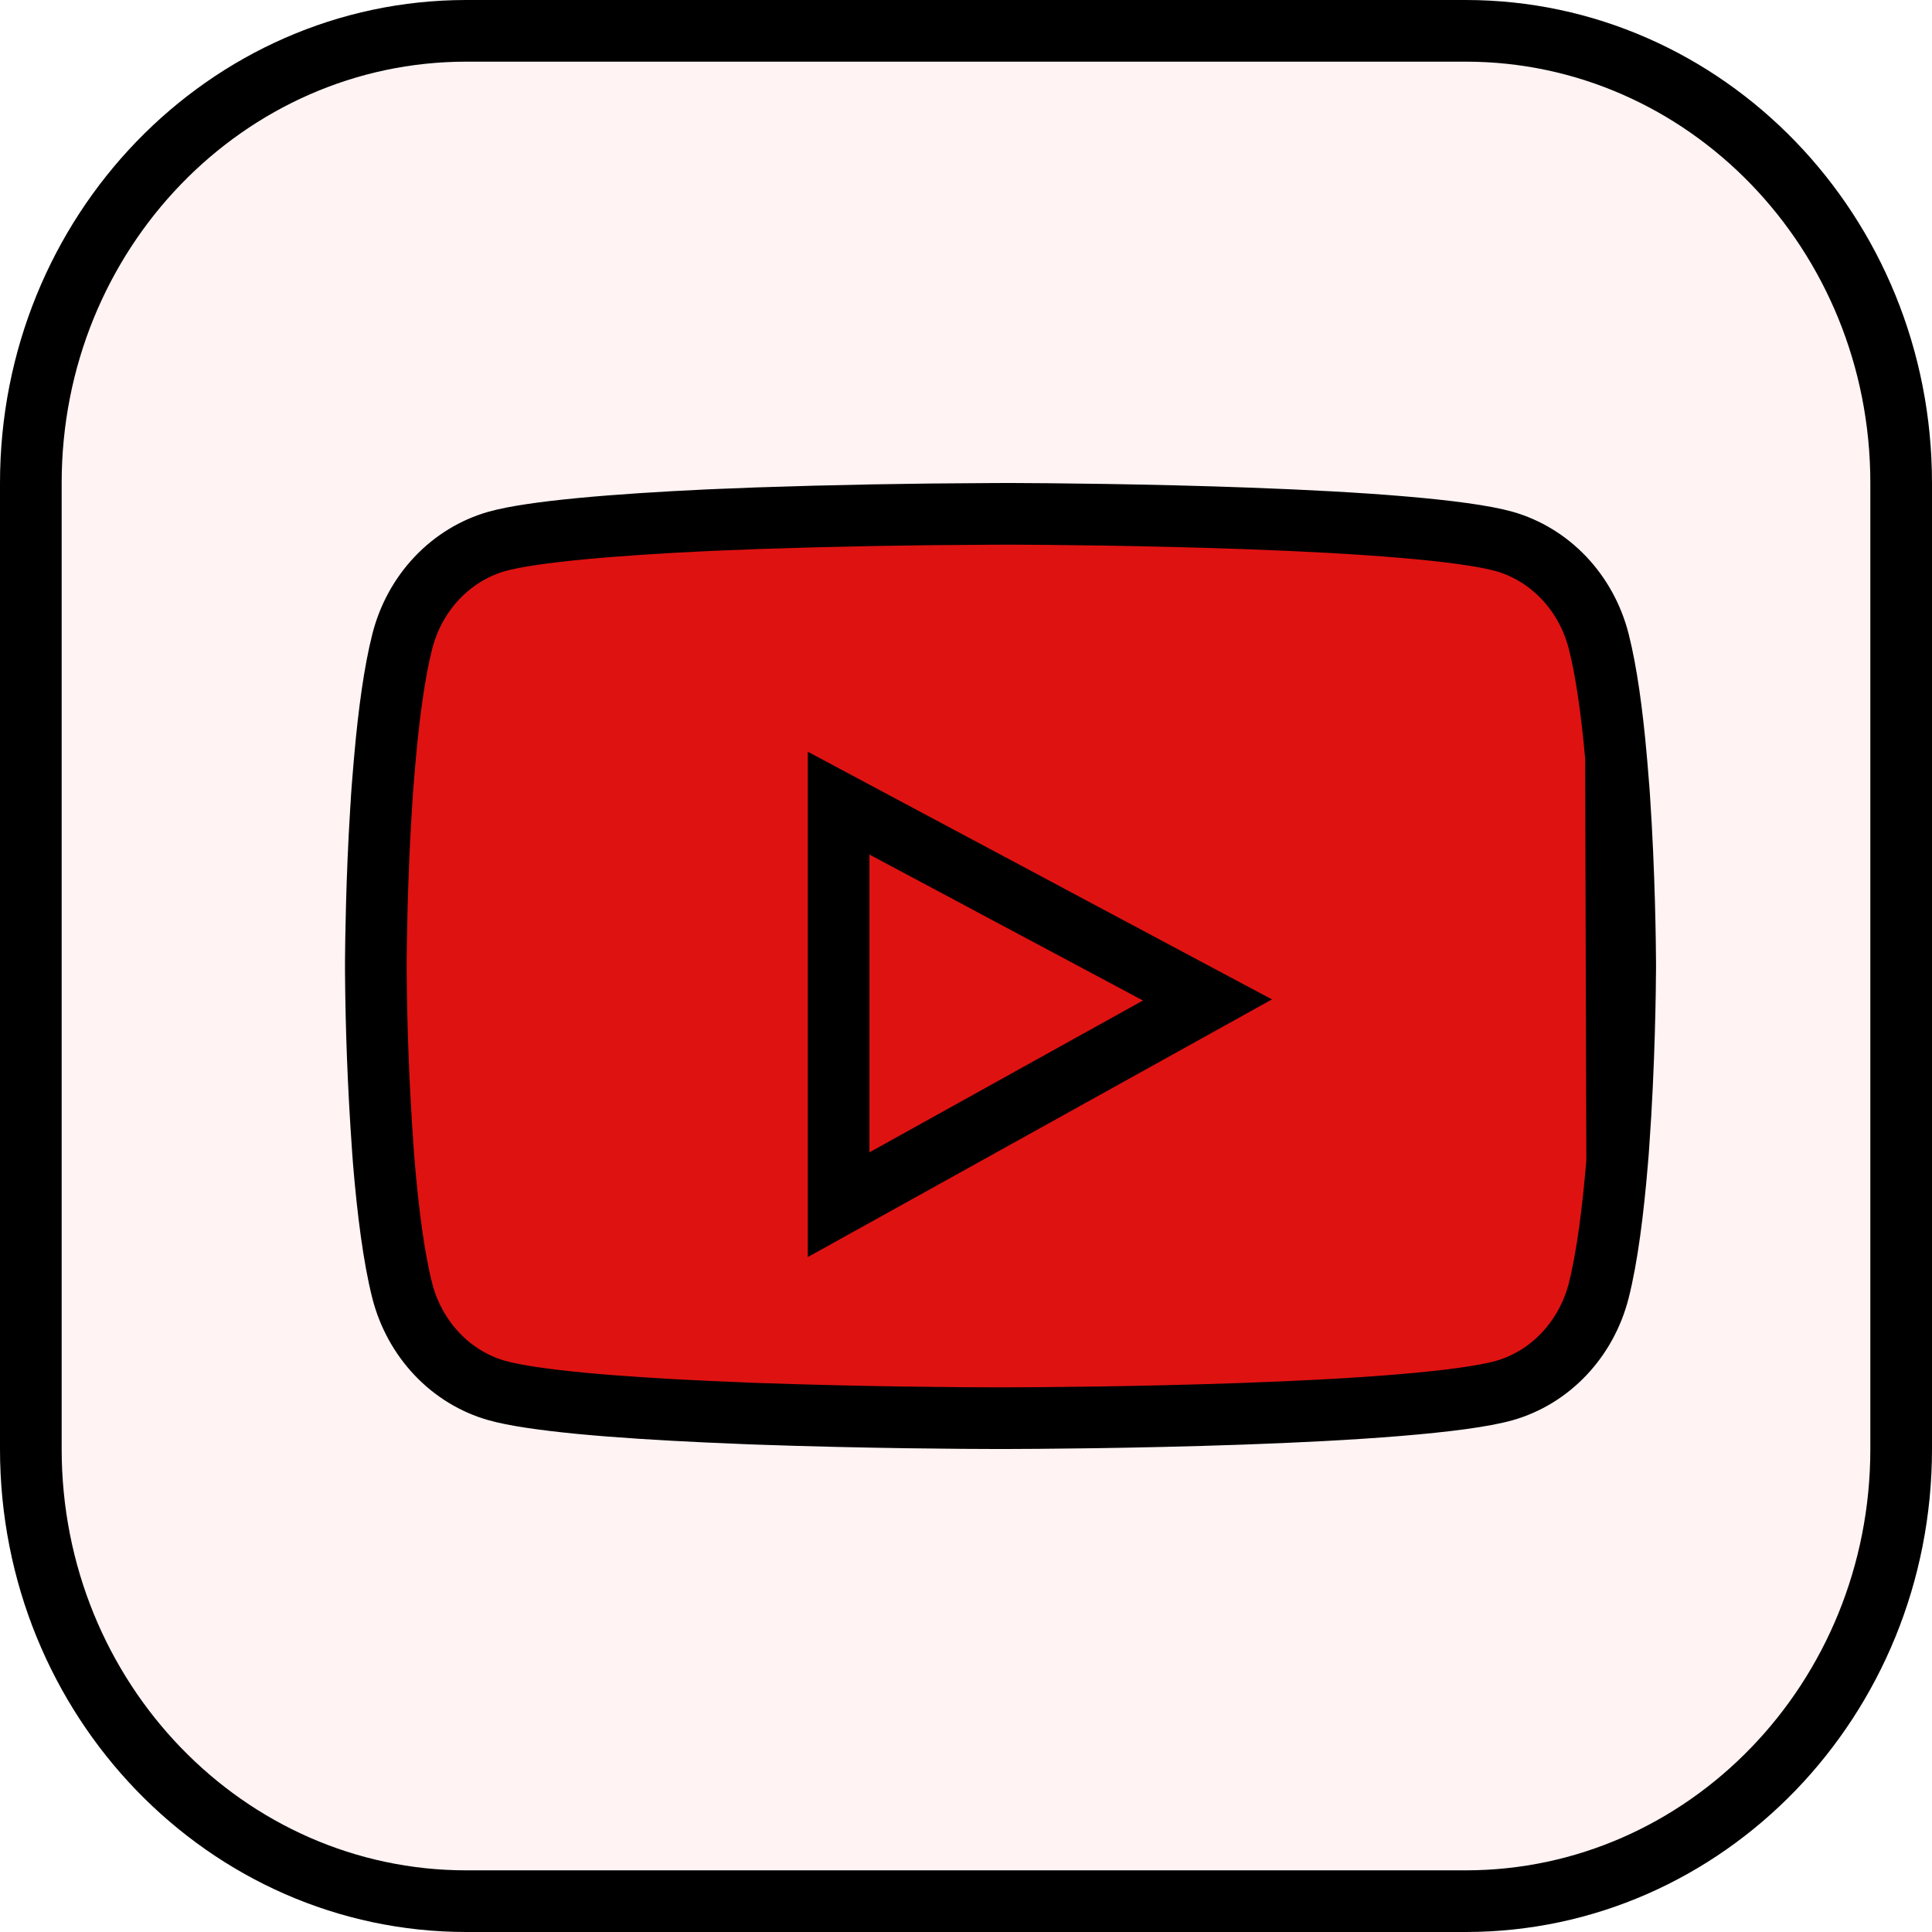
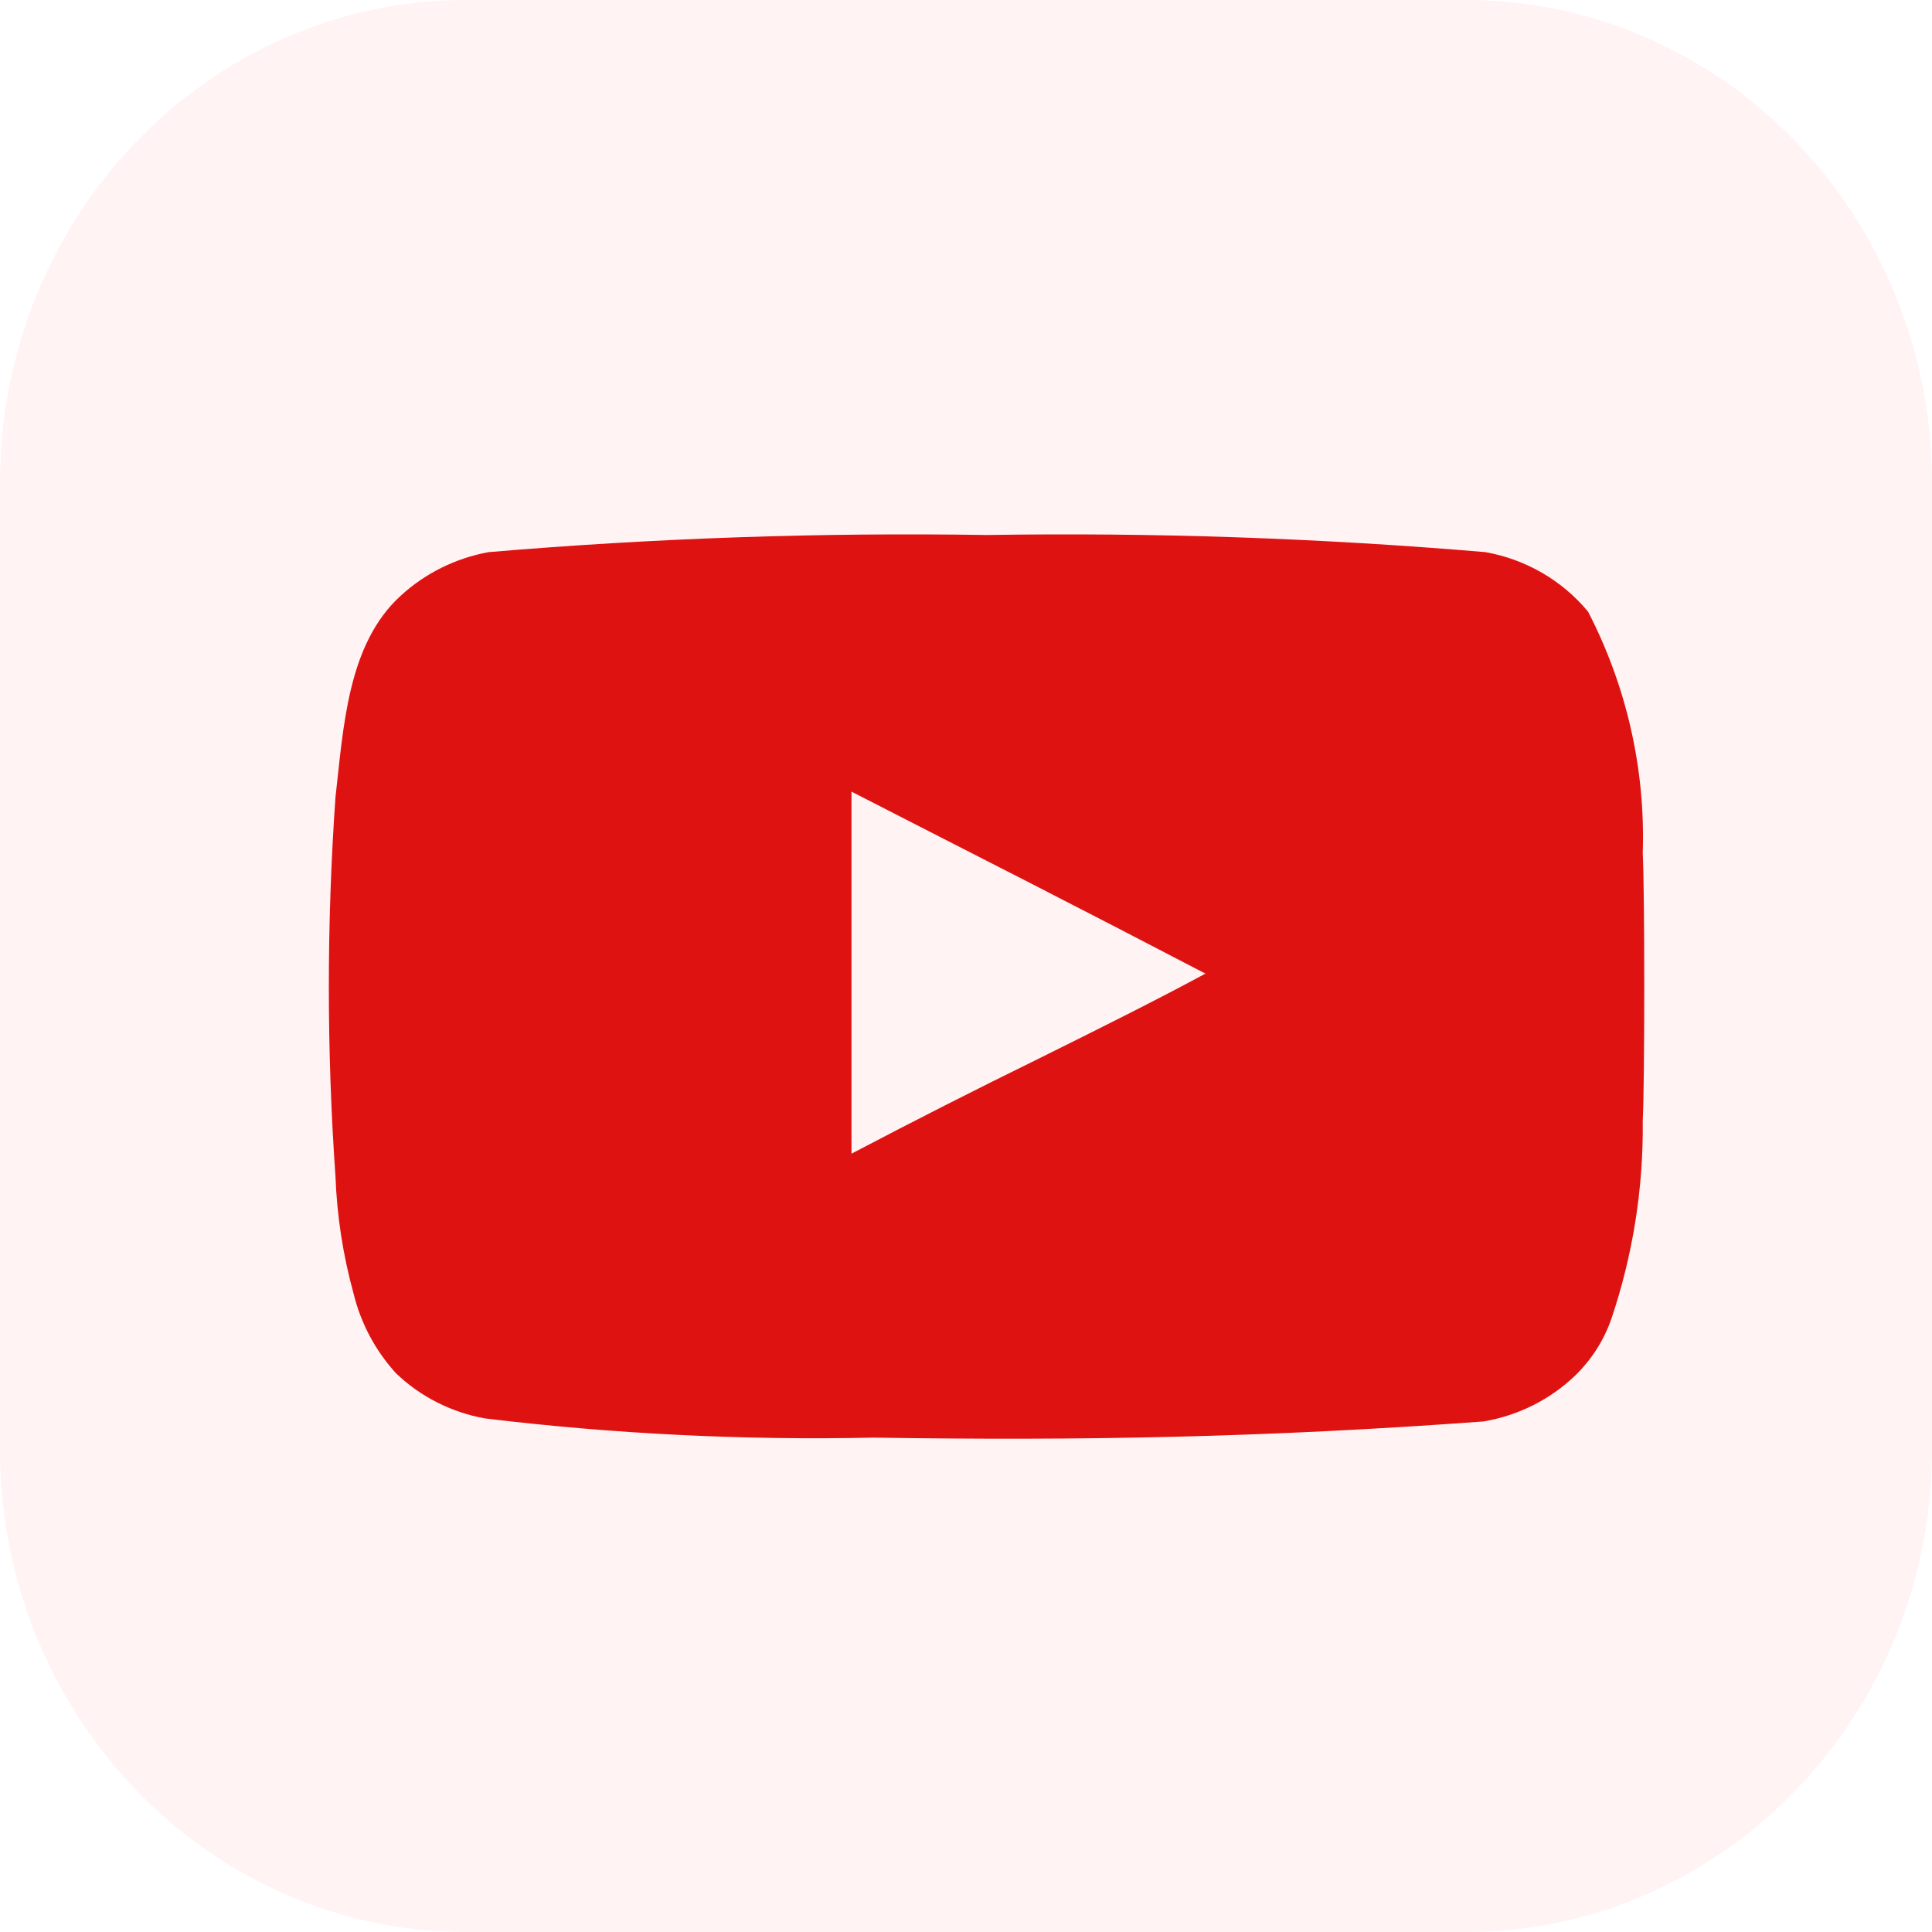
<svg xmlns="http://www.w3.org/2000/svg" width="47" height="47" viewBox="0 0 47 47" fill="none">
-   <path d="M11.345 0.75H35.655C41.482 0.75 46.25 5.65 46.25 11.75V35.25C46.25 41.35 41.482 46.25 35.655 46.25H11.345C5.518 46.25 0.75 41.35 0.75 35.25V11.75C0.75 5.65 5.518 0.75 11.345 0.75Z" fill="#FFF3F3" stroke="black" stroke-width="1.5" />
-   <path d="M39.312 18.419L39.312 18.417C39.217 17.345 39.08 16.341 38.893 15.605C38.743 15.016 38.449 14.482 38.044 14.056C37.64 13.631 37.139 13.327 36.595 13.172C36.112 13.036 35.239 12.918 34.119 12.823C33.017 12.729 31.731 12.663 30.457 12.615C27.91 12.52 25.436 12.503 24.618 12.5H24.444H24.442L24.061 12.502L24.06 12.502C22.171 12.509 20.281 12.544 18.393 12.608L18.055 12.623L18.051 12.623V12.623L17.879 12.629L17.539 12.642L17.206 12.656C17.205 12.656 17.204 12.656 17.204 12.656C14.967 12.762 12.956 12.928 12.083 13.172C11.539 13.328 11.039 13.631 10.635 14.056C10.23 14.482 9.936 15.016 9.786 15.605C9.599 16.338 9.462 17.345 9.367 18.417L9.367 18.419L9.367 18.419L9.348 18.633L9.304 19.17L9.289 19.378L9.283 19.48L9.283 19.487L9.283 19.487L9.269 19.701C9.269 19.701 9.269 19.701 9.269 19.701C9.163 21.391 9.147 22.924 9.143 23.375V23.626C9.153 25.029 9.207 26.432 9.305 27.832C9.305 27.833 9.305 27.833 9.305 27.834L9.32 28.048L9.32 28.049L9.336 28.264C9.435 29.45 9.579 30.587 9.784 31.395C9.934 31.984 10.229 32.517 10.633 32.942C11.038 33.368 11.538 33.671 12.083 33.826C12.497 33.944 13.206 34.049 14.129 34.138C15.036 34.225 16.102 34.291 17.201 34.342C17.202 34.342 17.202 34.342 17.203 34.342L17.541 34.356L17.882 34.371L17.886 34.371L18.055 34.379L18.389 34.392L18.39 34.392C21.049 34.487 23.586 34.5 24.197 34.5L24.479 34.5C24.479 34.5 24.48 34.5 24.48 34.5C25.087 34.499 27.578 34.487 30.203 34.394C31.517 34.348 32.857 34.281 34.009 34.186C35.18 34.09 36.095 33.969 36.595 33.828C37.14 33.673 37.64 33.369 38.044 32.944C38.449 32.518 38.743 31.984 38.893 31.396C39.099 30.584 39.242 29.448 39.341 28.261L39.312 18.419ZM39.312 18.419L39.331 18.633L39.374 19.167L39.375 19.172L39.39 19.38C39.39 19.381 39.39 19.382 39.39 19.383C39.518 21.266 39.534 23.034 39.536 23.423V23.577C39.534 23.98 39.516 25.869 39.374 27.832L39.359 28.047L39.341 28.261L39.312 18.419ZM21.504 20.127L20.401 19.538V20.788V28.033V29.307L21.515 28.689L28.169 24.995L29.374 24.326L28.158 23.678L21.504 20.127Z" fill="#DF1212" stroke="black" stroke-width="1.5" />
+   <path d="M35.655 0H11.345C5.079 0 0 5.261 0 11.75V35.25C0 41.739 5.079 47 11.345 47H35.655C41.921 47 47 41.739 47 35.25V11.75C47 5.261 41.921 0 35.655 0Z" fill="#FFF3F3" />
+   <path d="M39.963 20.756C40.031 18.719 39.573 16.698 38.633 14.88C38.005 14.121 37.12 13.608 36.139 13.432C32.106 13.09 28.059 12.951 24.012 13.015C19.965 12.951 15.918 13.09 11.886 13.432C11.086 13.578 10.347 13.945 9.754 14.487C8.452 15.668 8.357 17.69 8.161 19.395C7.946 22.465 7.946 25.547 8.161 28.618C8.197 29.58 8.344 30.535 8.6 31.464C8.775 32.184 9.127 32.85 9.629 33.403C10.222 33.975 10.979 34.359 11.797 34.506C14.934 34.885 18.093 35.041 21.252 34.973C26.336 35.052 30.814 34.968 36.088 34.58C36.93 34.438 37.708 34.049 38.319 33.464C38.716 33.077 39.017 32.608 39.198 32.09C39.724 30.532 39.983 28.898 39.963 27.258C40.012 26.411 40.012 21.603 39.963 20.755V20.756ZM29.33 23.687L29.324 23.685C28.117 24.339 26.723 25.031 25.254 25.761C23.73 26.508 22.216 27.277 20.714 28.066V19.258C22.15 19.995 23.57 20.719 24.998 21.449C26.424 22.18 27.859 22.921 29.324 23.685L29.341 23.675L29.33 23.687Z" fill="#DF1212" />
</svg>
